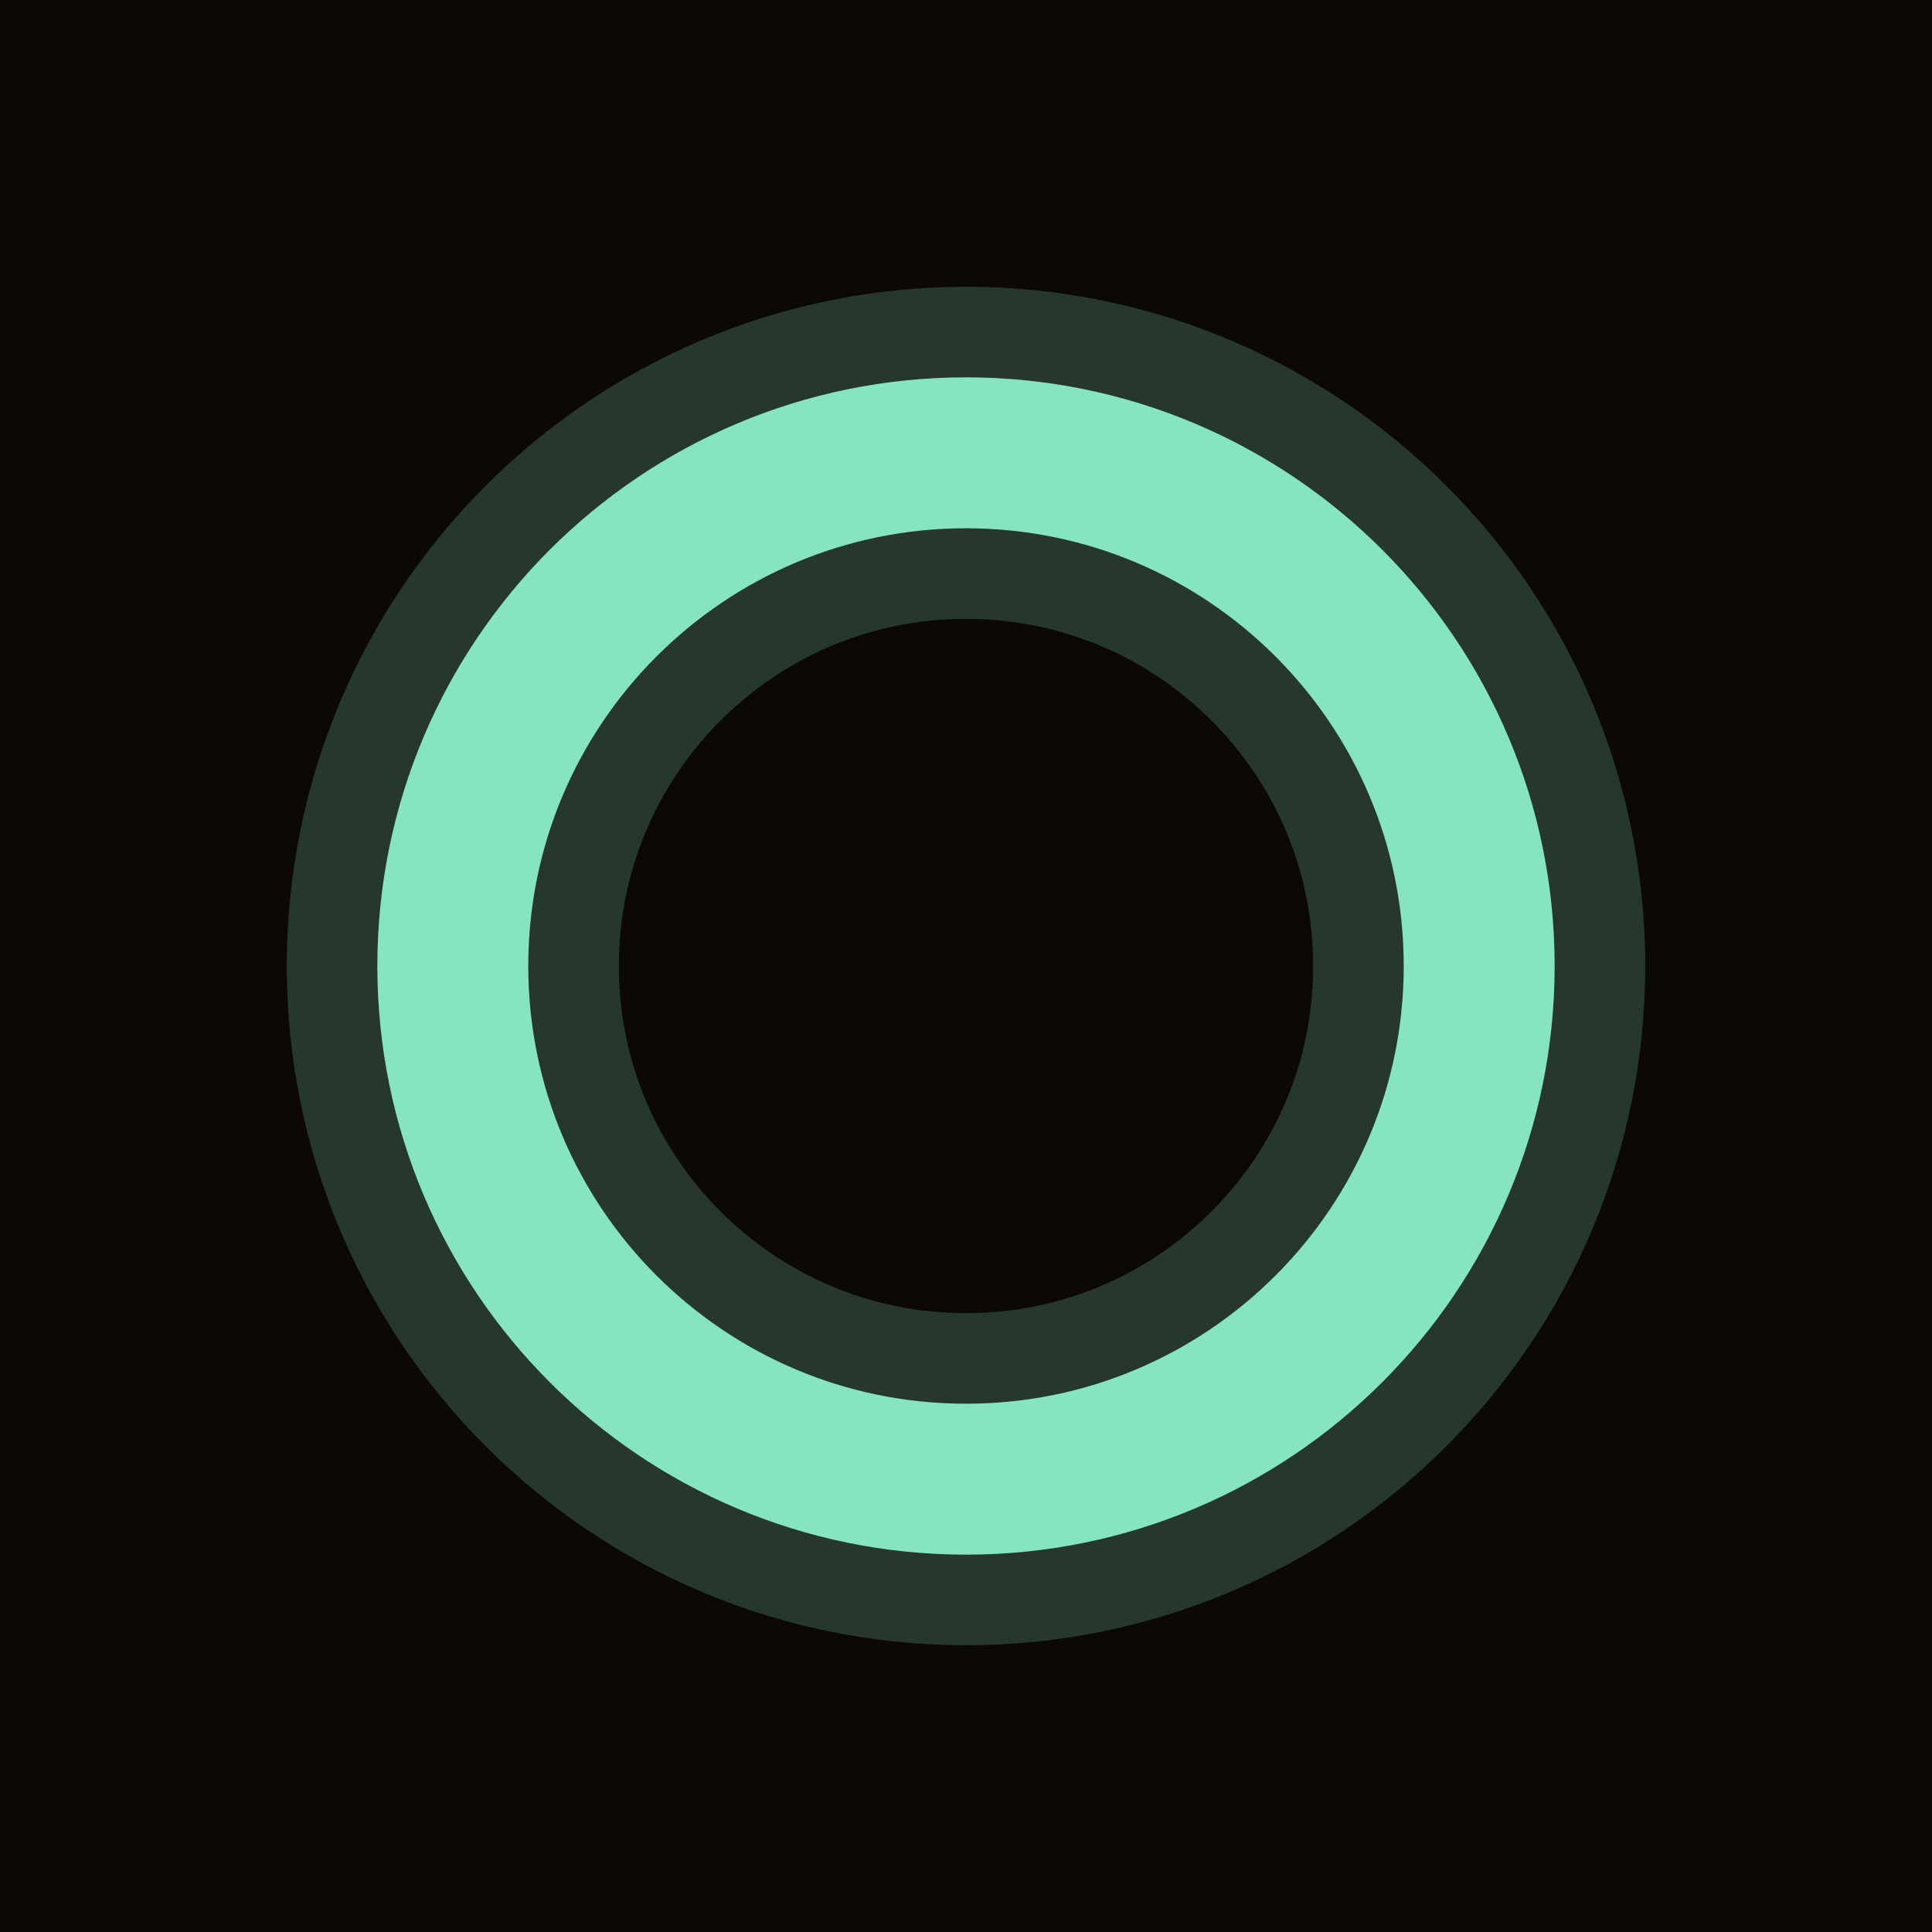
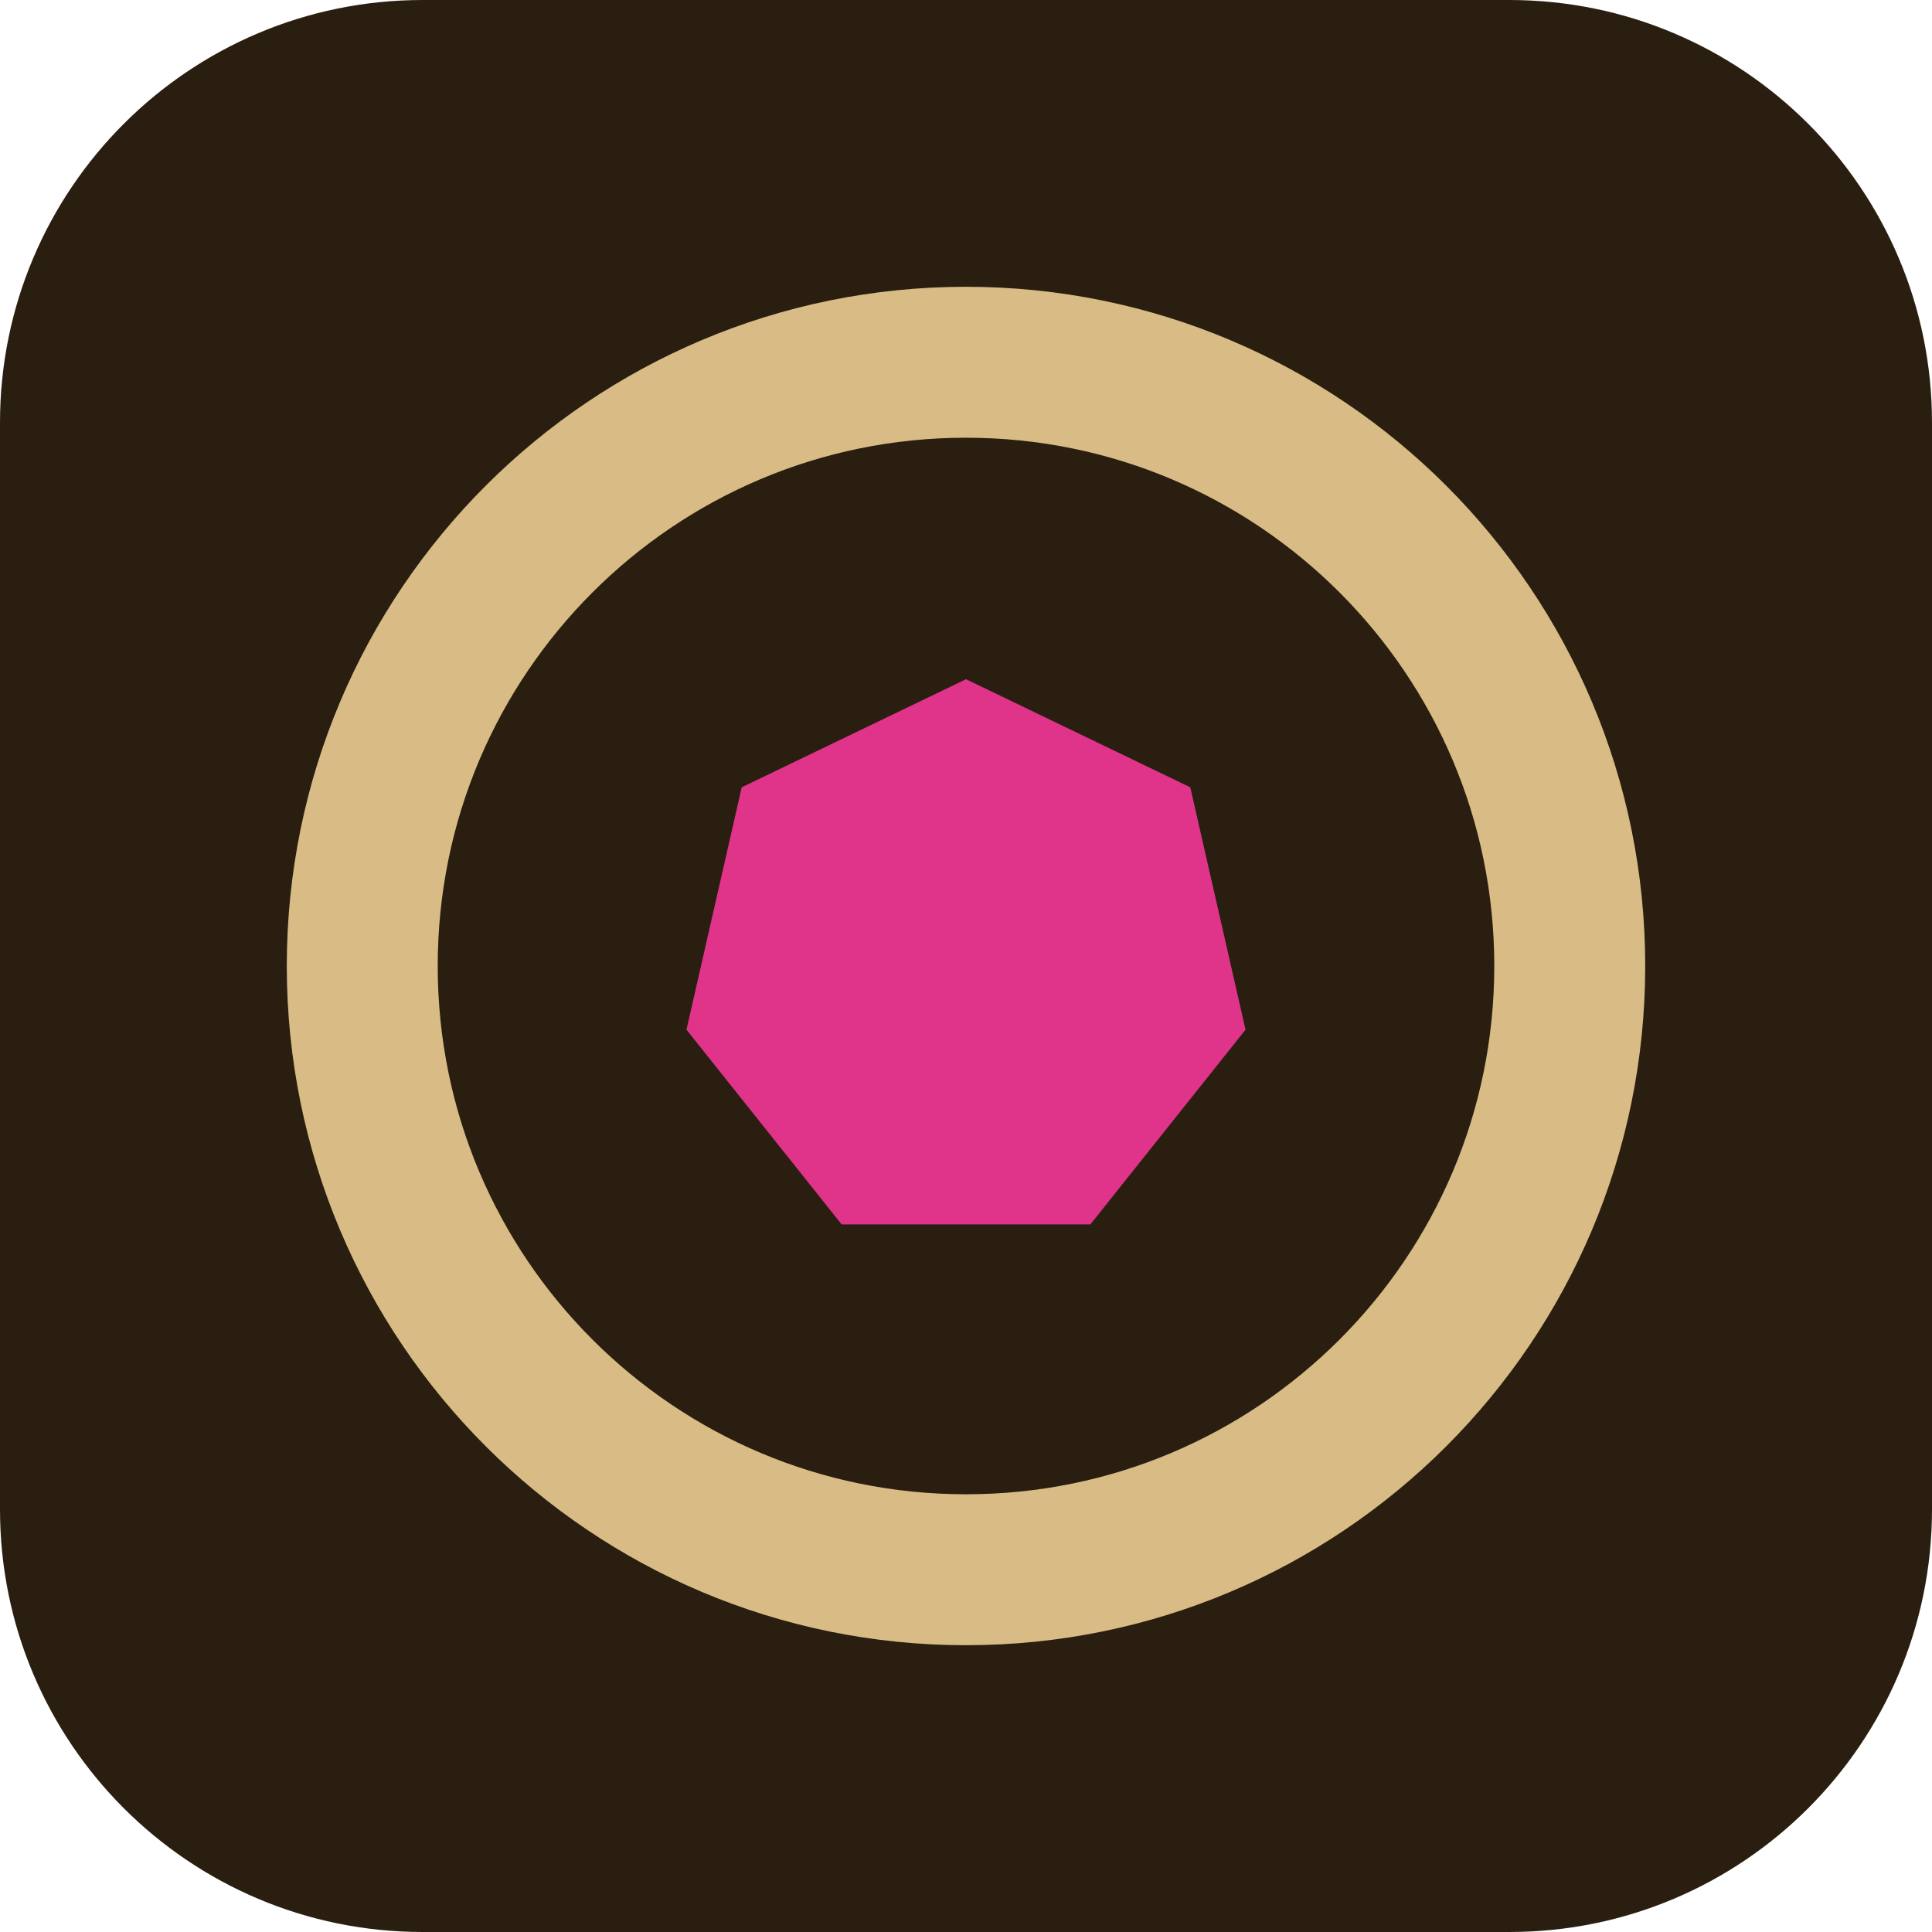
<svg xmlns="http://www.w3.org/2000/svg" viewBox="0 0 64 64">
-   <rect width="64" height="64" fill="#0B0805" />
-   <circle cx="32" cy="32" r="17" fill="none" stroke="#86E5C0" stroke-width="5" />
-   <circle cx="32" cy="32" r="17" fill="none" stroke="#86E5C0" stroke-width="11" opacity=".22" />
+   <rect width="64" height="64" rx="14" fill="#2A1E10" />
+   <circle cx="32" cy="32" r="20" fill="none" stroke="#D9BC85" stroke-width="5" />
+   <polygon points="32,22.5 39.43,26.08 41.26,34.11 36.12,40.56 27.88,40.56 22.74,34.11 24.57,26.08" fill="#E0338A" />
</svg>
